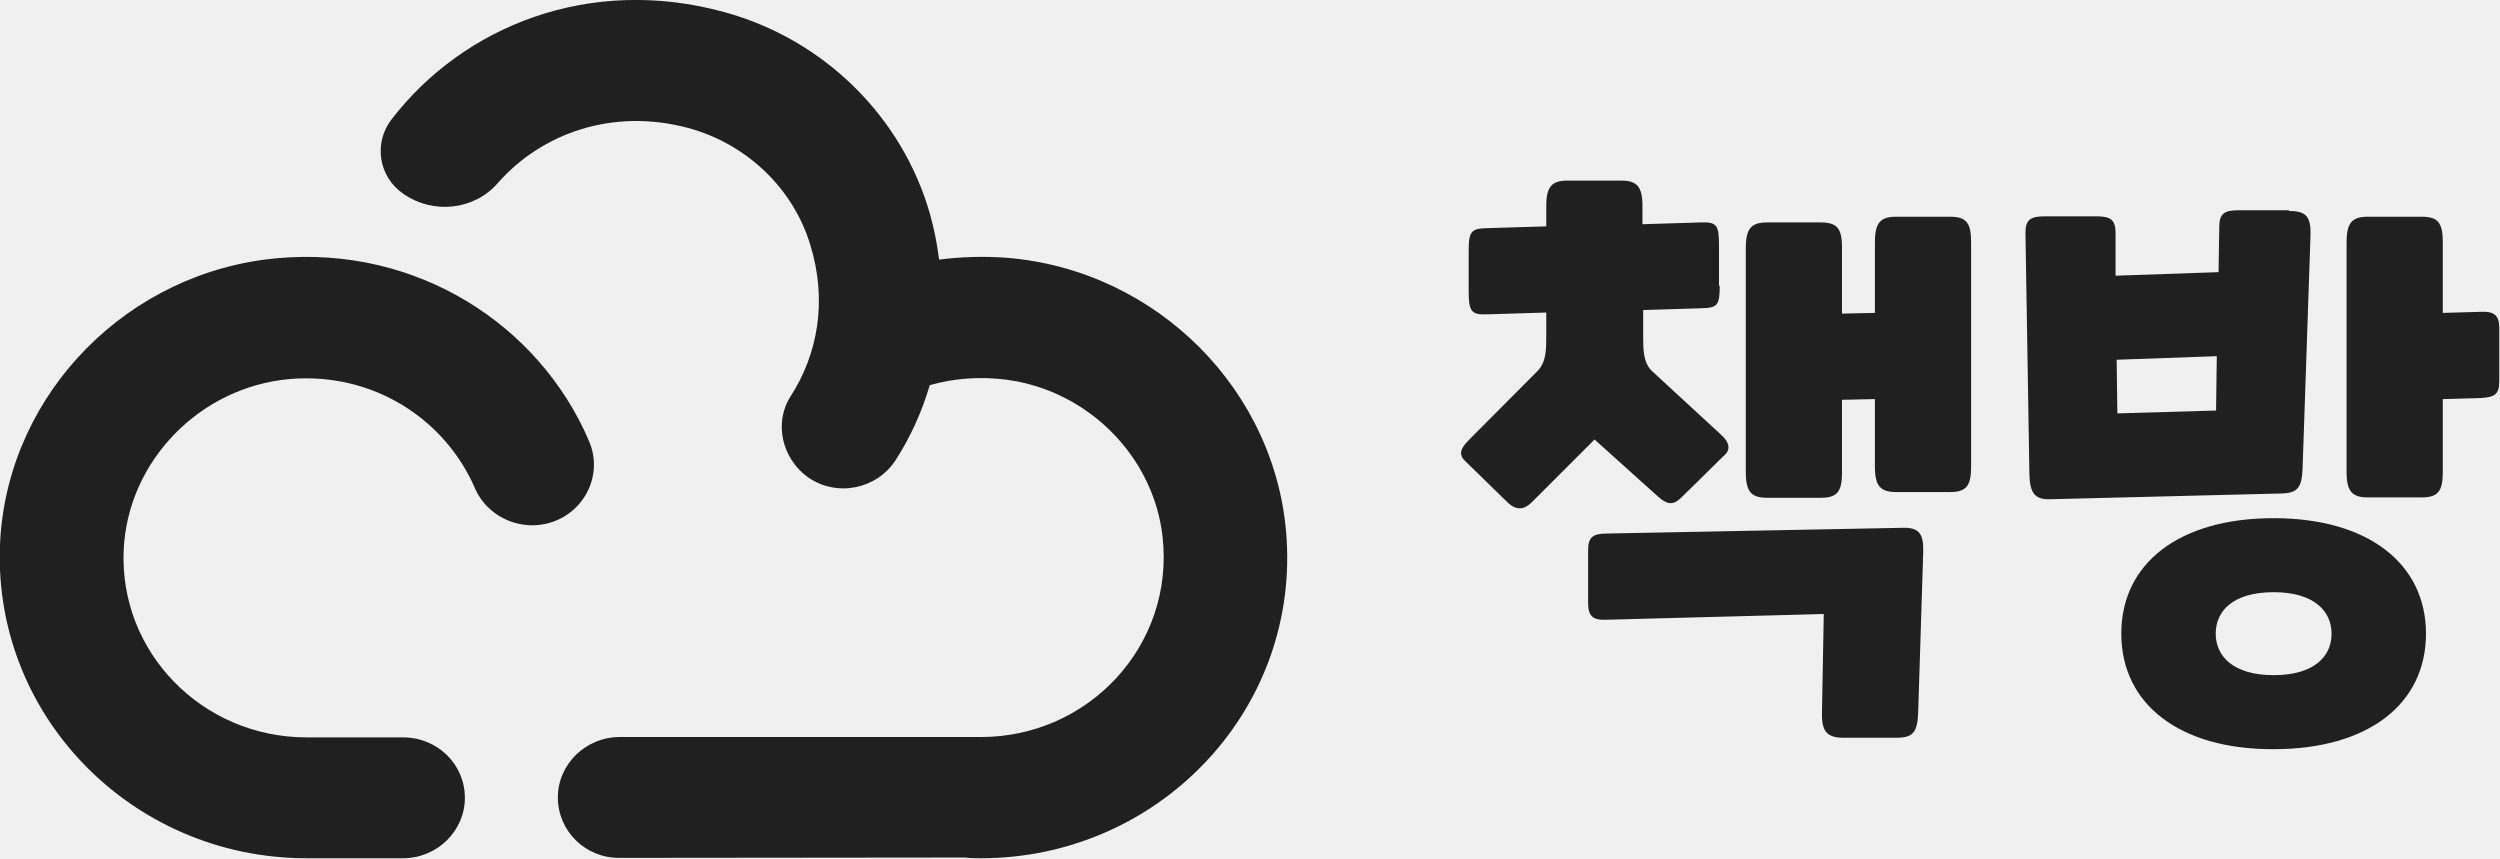
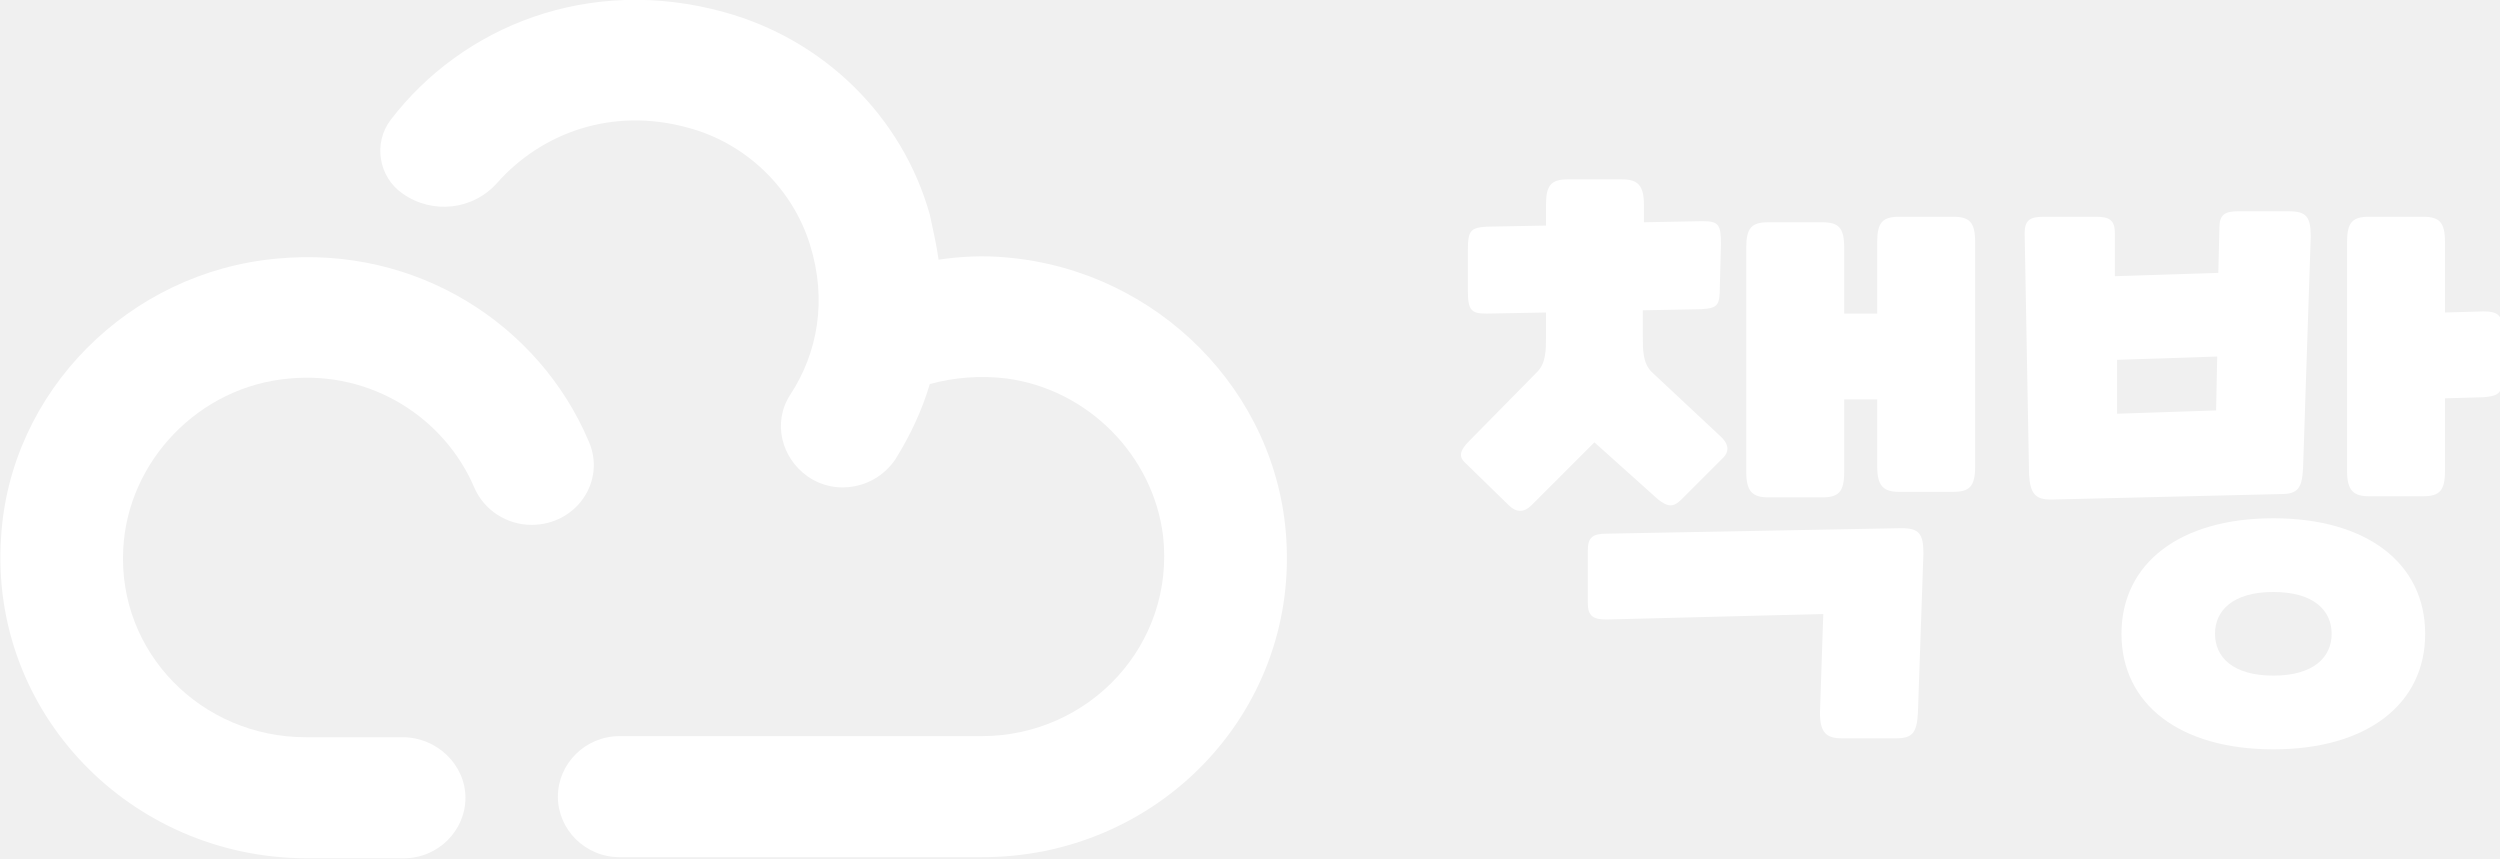
- <svg xmlns="http://www.w3.org/2000/svg" version="1.1" id="Layer_1" x="0px" y="0px" viewBox="0 0 69.91 24" style="enable-background:new 0 0 69.91 24;" xml:space="preserve">
+ <svg xmlns="http://www.w3.org/2000/svg" version="1.1" id="Layer_1" x="0px" y="0px" viewBox="0 0 227.2 78" style="enable-background:new 0 0 227.2 78;" xml:space="preserve">
  <style type="text/css">
- 	.st0{fill:#202020;}
+ 	.st0{fill:#FFFFFF;}
</style>
  <g>
-     <path class="st0" d="M16.47,12.33c-1.39-3.25-4.81-5.46-8.71-5.11c-4.16,0.37-7.48,3.73-7.75,7.82C-0.3,19.93,3.65,24,8.57,24h2.7   c0.95,0,1.73-0.76,1.73-1.69c0-0.94-0.77-1.69-1.73-1.69h-2.7c-2.91,0-5.25-2.38-5.11-5.26c0.12-2.47,2.13-4.54,4.64-4.76   c2.32-0.2,4.34,1.11,5.18,3.05c0.27,0.63,0.91,1.04,1.61,1.04C16.13,14.68,16.95,13.44,16.47,12.33z" />
-     <path class="st0" d="M35.98,15.08c-0.25-4.13-3.61-7.52-7.81-7.87c-0.65-0.05-1.29-0.03-1.91,0.05C26.21,6.85,26.13,6.43,26.01,6   c-0.77-2.73-2.97-4.9-5.75-5.66c-3.77-1.04-7.31,0.39-9.32,3.01c-0.5,0.66-0.35,1.6,0.34,2.07c0.83,0.58,1.98,0.46,2.64-0.3   c1.22-1.39,3.21-2.11,5.33-1.54c1.62,0.44,2.93,1.68,3.41,3.27c0.48,1.56,0.21,3.05-0.55,4.23c-0.48,0.75-0.24,1.75,0.49,2.27   c0.81,0.56,1.92,0.33,2.45-0.49c0.41-0.64,0.73-1.34,0.95-2.09c0.67-0.19,1.4-0.25,2.16-0.15c2.28,0.31,4.1,2.15,4.35,4.39   c0.34,3.03-2.06,5.6-5.08,5.6h-10.1c-0.95,0-1.73,0.76-1.73,1.69v0c0,0.94,0.77,1.7,1.73,1.69l9.66-0.01   C27.13,24,27.28,24,27.43,24C32.33,24,36.28,19.96,35.98,15.08z" />
-   </g>
-   <g>
-     <path class="st0" d="M48.09,7.99c0,0.55-0.06,0.62-0.52,0.63l-1.62,0.05V9.4c0,0.38,0,0.74,0.25,0.98l1.92,1.77   c0.25,0.22,0.29,0.43,0.08,0.6l-1.18,1.16c-0.24,0.24-0.41,0.19-0.65-0.02l-1.78-1.6l-1.76,1.76c-0.21,0.21-0.43,0.22-0.65,0.02   l-1.19-1.16c-0.21-0.19-0.16-0.36,0.08-0.6l1.92-1.93c0.25-0.25,0.25-0.6,0.25-0.98V8.74l-1.65,0.05   c-0.44,0.02-0.52-0.08-0.52-0.63V7.01c0-0.55,0.08-0.62,0.52-0.63l1.65-0.05V5.76c0-0.55,0.16-0.71,0.6-0.71h1.49   c0.44,0,0.6,0.16,0.6,0.71v0.51l1.62-0.05c0.46-0.02,0.52,0.08,0.52,0.63V7.99z M51,17.17l-6.07,0.16   c-0.38,0.02-0.52-0.1-0.52-0.46v-1.49c0-0.36,0.14-0.46,0.52-0.46l8.25-0.16c0.49-0.02,0.62,0.16,0.6,0.71l-0.14,4.45   c-0.02,0.55-0.14,0.71-0.6,0.71h-1.49c-0.44,0-0.62-0.16-0.6-0.71L51,17.17z M48.82,6.93c0-0.55,0.16-0.71,0.6-0.71h1.49   c0.46,0,0.6,0.16,0.6,0.71v1.84l0.92-0.02V6.77c0-0.55,0.16-0.71,0.6-0.71h1.49c0.46,0,0.6,0.16,0.6,0.71v6.28   c0,0.55-0.14,0.71-0.6,0.71h-1.49c-0.44,0-0.6-0.16-0.6-0.71v-1.89l-0.92,0.02v2.03c0,0.55-0.14,0.71-0.6,0.71h-1.49   c-0.44,0-0.6-0.16-0.6-0.71V6.93z" />
-     <path class="st0" d="M64.01,5.9c0.49,0,0.62,0.16,0.6,0.71l-0.22,6.48c-0.02,0.55-0.14,0.7-0.6,0.71l-6.44,0.16   c-0.44,0.02-0.59-0.16-0.6-0.71l-0.11-6.74c0-0.36,0.14-0.46,0.52-0.46h1.48c0.38,0,0.52,0.1,0.52,0.46v1.2l2.88-0.1l0.02-1.27   c0-0.36,0.14-0.46,0.52-0.46H64.01z M59.21,11.56l2.76-0.08l0.02-1.52l-2.8,0.1L59.21,11.56z M59.32,17.72   c0-1.97,1.62-3.23,4.26-3.23c2.64,0,4.26,1.27,4.26,3.23c0,1.97-1.62,3.23-4.26,3.23C60.95,20.96,59.32,19.69,59.32,17.72z    M65.2,17.72c0-0.63-0.49-1.16-1.62-1.16c-1.13,0-1.62,0.52-1.62,1.16c0,0.63,0.49,1.16,1.62,1.16   C64.71,18.88,65.2,18.36,65.2,17.72z M65.62,6.77c0-0.55,0.16-0.71,0.6-0.71h1.49c0.46,0,0.6,0.16,0.6,0.71v1.98l1.06-0.03   c0.38-0.02,0.52,0.1,0.52,0.46v1.49c0,0.36-0.14,0.44-0.52,0.46l-1.06,0.03v2.04c0,0.55-0.14,0.71-0.6,0.71h-1.49   c-0.44,0-0.6-0.16-0.6-0.71V6.77z" />
+     <g>
+       <path class="st0" d="M53.5,40.1C49,29.5,37.9,22.3,25.2,23.5C11.7,24.7,0.9,35.6,0.1,48.8C-1,64.8,11.9,78,27.9,78h8.8    c3.1,0,5.6-2.5,5.6-5.5S39.7,67,36.6,67h-8.8c-9.5,0-17.1-7.7-16.6-17.1c0.4-8,6.9-14.8,15.1-15.5c7.5-0.7,14.1,3.6,16.8,9.9    c0.9,2.1,3,3.4,5.2,3.4C52.4,47.7,55.1,43.7,53.5,40.1z" />
+       <path class="st0" d="M116.9,49c-0.8-13.4-11.7-24.4-25.4-25.6c-2.1-0.2-4.2-0.1-6.2,0.2c-0.2-1.4-0.5-2.7-0.8-4.1    C82,10.6,74.9,3.6,65.8,1.1c-12.3-3.4-23.8,1.3-30.3,9.8c-1.6,2.1-1.1,5.2,1.1,6.7c2.7,1.9,6.4,1.5,8.6-1c4-4.5,10.4-6.9,17.3-5    c5.3,1.4,9.5,5.5,11.1,10.6c1.6,5.1,0.7,9.9-1.8,13.7c-1.6,2.5-0.8,5.7,1.6,7.4c2.6,1.8,6.2,1.1,8-1.6c1.3-2.1,2.4-4.4,3.1-6.8    c2.2-0.6,4.6-0.8,7-0.5c7.4,1,13.3,7,14.2,14.3c1.1,9.9-6.7,18.2-16.5,18.2H56.3c-3.1,0-5.6,2.5-5.6,5.5l0,0c0,3,2.5,5.5,5.6,5.5    l31.4,0c0.5,0,1,0,1.4,0C105.1,78,117.9,64.9,116.9,49z" />
+     </g>
+     <g>
+       <path class="st0" d="M156.3,26c0,1.8-0.2,2-1.7,2.1l-5.3,0.1v2.4c0,1.2,0,2.4,0.8,3.2l6.2,5.8c0.8,0.7,0.9,1.4,0.3,2l-3.8,3.8    c-0.8,0.8-1.3,0.6-2.1,0l-5.8-5.2l-5.7,5.7c-0.7,0.7-1.4,0.7-2.1,0l-3.9-3.8c-0.7-0.6-0.5-1.2,0.3-2l6.2-6.3    c0.8-0.8,0.8-2,0.8-3.2v-2.2l-5.4,0.1c-1.4,0-1.7-0.3-1.7-2.1v-3.7c0-1.8,0.3-2,1.7-2.1l5.4-0.1v-1.9c0-1.8,0.5-2.3,2-2.3h4.9    c1.4,0,2,0.5,2,2.3v1.6l5.3-0.1c1.5,0,1.7,0.3,1.7,2.1L156.3,26L156.3,26z M165.7,55.8L146,56.3c-1.2,0-1.7-0.3-1.7-1.5V50    c0-1.2,0.5-1.5,1.7-1.5l26.8-0.5c1.6,0,2,0.5,2,2.3l-0.5,14.5c-0.1,1.8-0.5,2.3-2,2.3h-4.9c-1.4,0-2-0.5-2-2.3L165.7,55.8z     M158.7,22.5c0-1.8,0.5-2.3,2-2.3h4.9c1.5,0,2,0.5,2,2.3v6l3,0V22c0-1.8,0.5-2.3,2-2.3h4.9c1.5,0,2,0.5,2,2.3v20.4    c0,1.8-0.5,2.3-2,2.3h-4.9c-1.4,0-2-0.5-2-2.3v-6.1l-3,0v6.6c0,1.8-0.5,2.3-2,2.3h-4.9c-1.4,0-2-0.5-2-2.3V22.5z" />
+       <path class="st0" d="M208,19.2c1.6,0,2,0.5,2,2.3l-0.7,21.1c-0.1,1.8-0.5,2.3-2,2.3l-20.9,0.5c-1.4,0-1.9-0.5-2-2.3l-0.4-21.9    c0-1.2,0.5-1.5,1.7-1.5h4.8c1.2,0,1.7,0.3,1.7,1.5v3.9l9.4-0.3l0.1-4.1c0-1.2,0.5-1.5,1.7-1.5C203.4,19.2,208,19.2,208,19.2z     M192.4,37.6l9-0.3l0.1-4.9l-9.1,0.3L192.4,37.6z M192.8,57.6c0-6.4,5.3-10.5,13.8-10.5s13.8,4.1,13.8,10.5s-5.3,10.5-13.8,10.5    C198.1,68.1,192.8,64,192.8,57.6z M211.9,57.6c0-2.1-1.6-3.8-5.3-3.8s-5.3,1.7-5.3,3.8c0,2.1,1.6,3.8,5.3,3.8    C210.3,61.4,211.9,59.7,211.9,57.6z M213.3,22c0-1.8,0.5-2.3,2-2.3h4.9c1.5,0,2,0.5,2,2.3v6.4l3.5-0.1c1.2,0,1.7,0.3,1.7,1.5v4.8    c0,1.2-0.5,1.4-1.7,1.5l-3.5,0.1v6.6c0,1.8-0.5,2.3-2,2.3h-4.9c-1.4,0-2-0.5-2-2.3V22z" />
+     </g>
  </g>
</svg>
